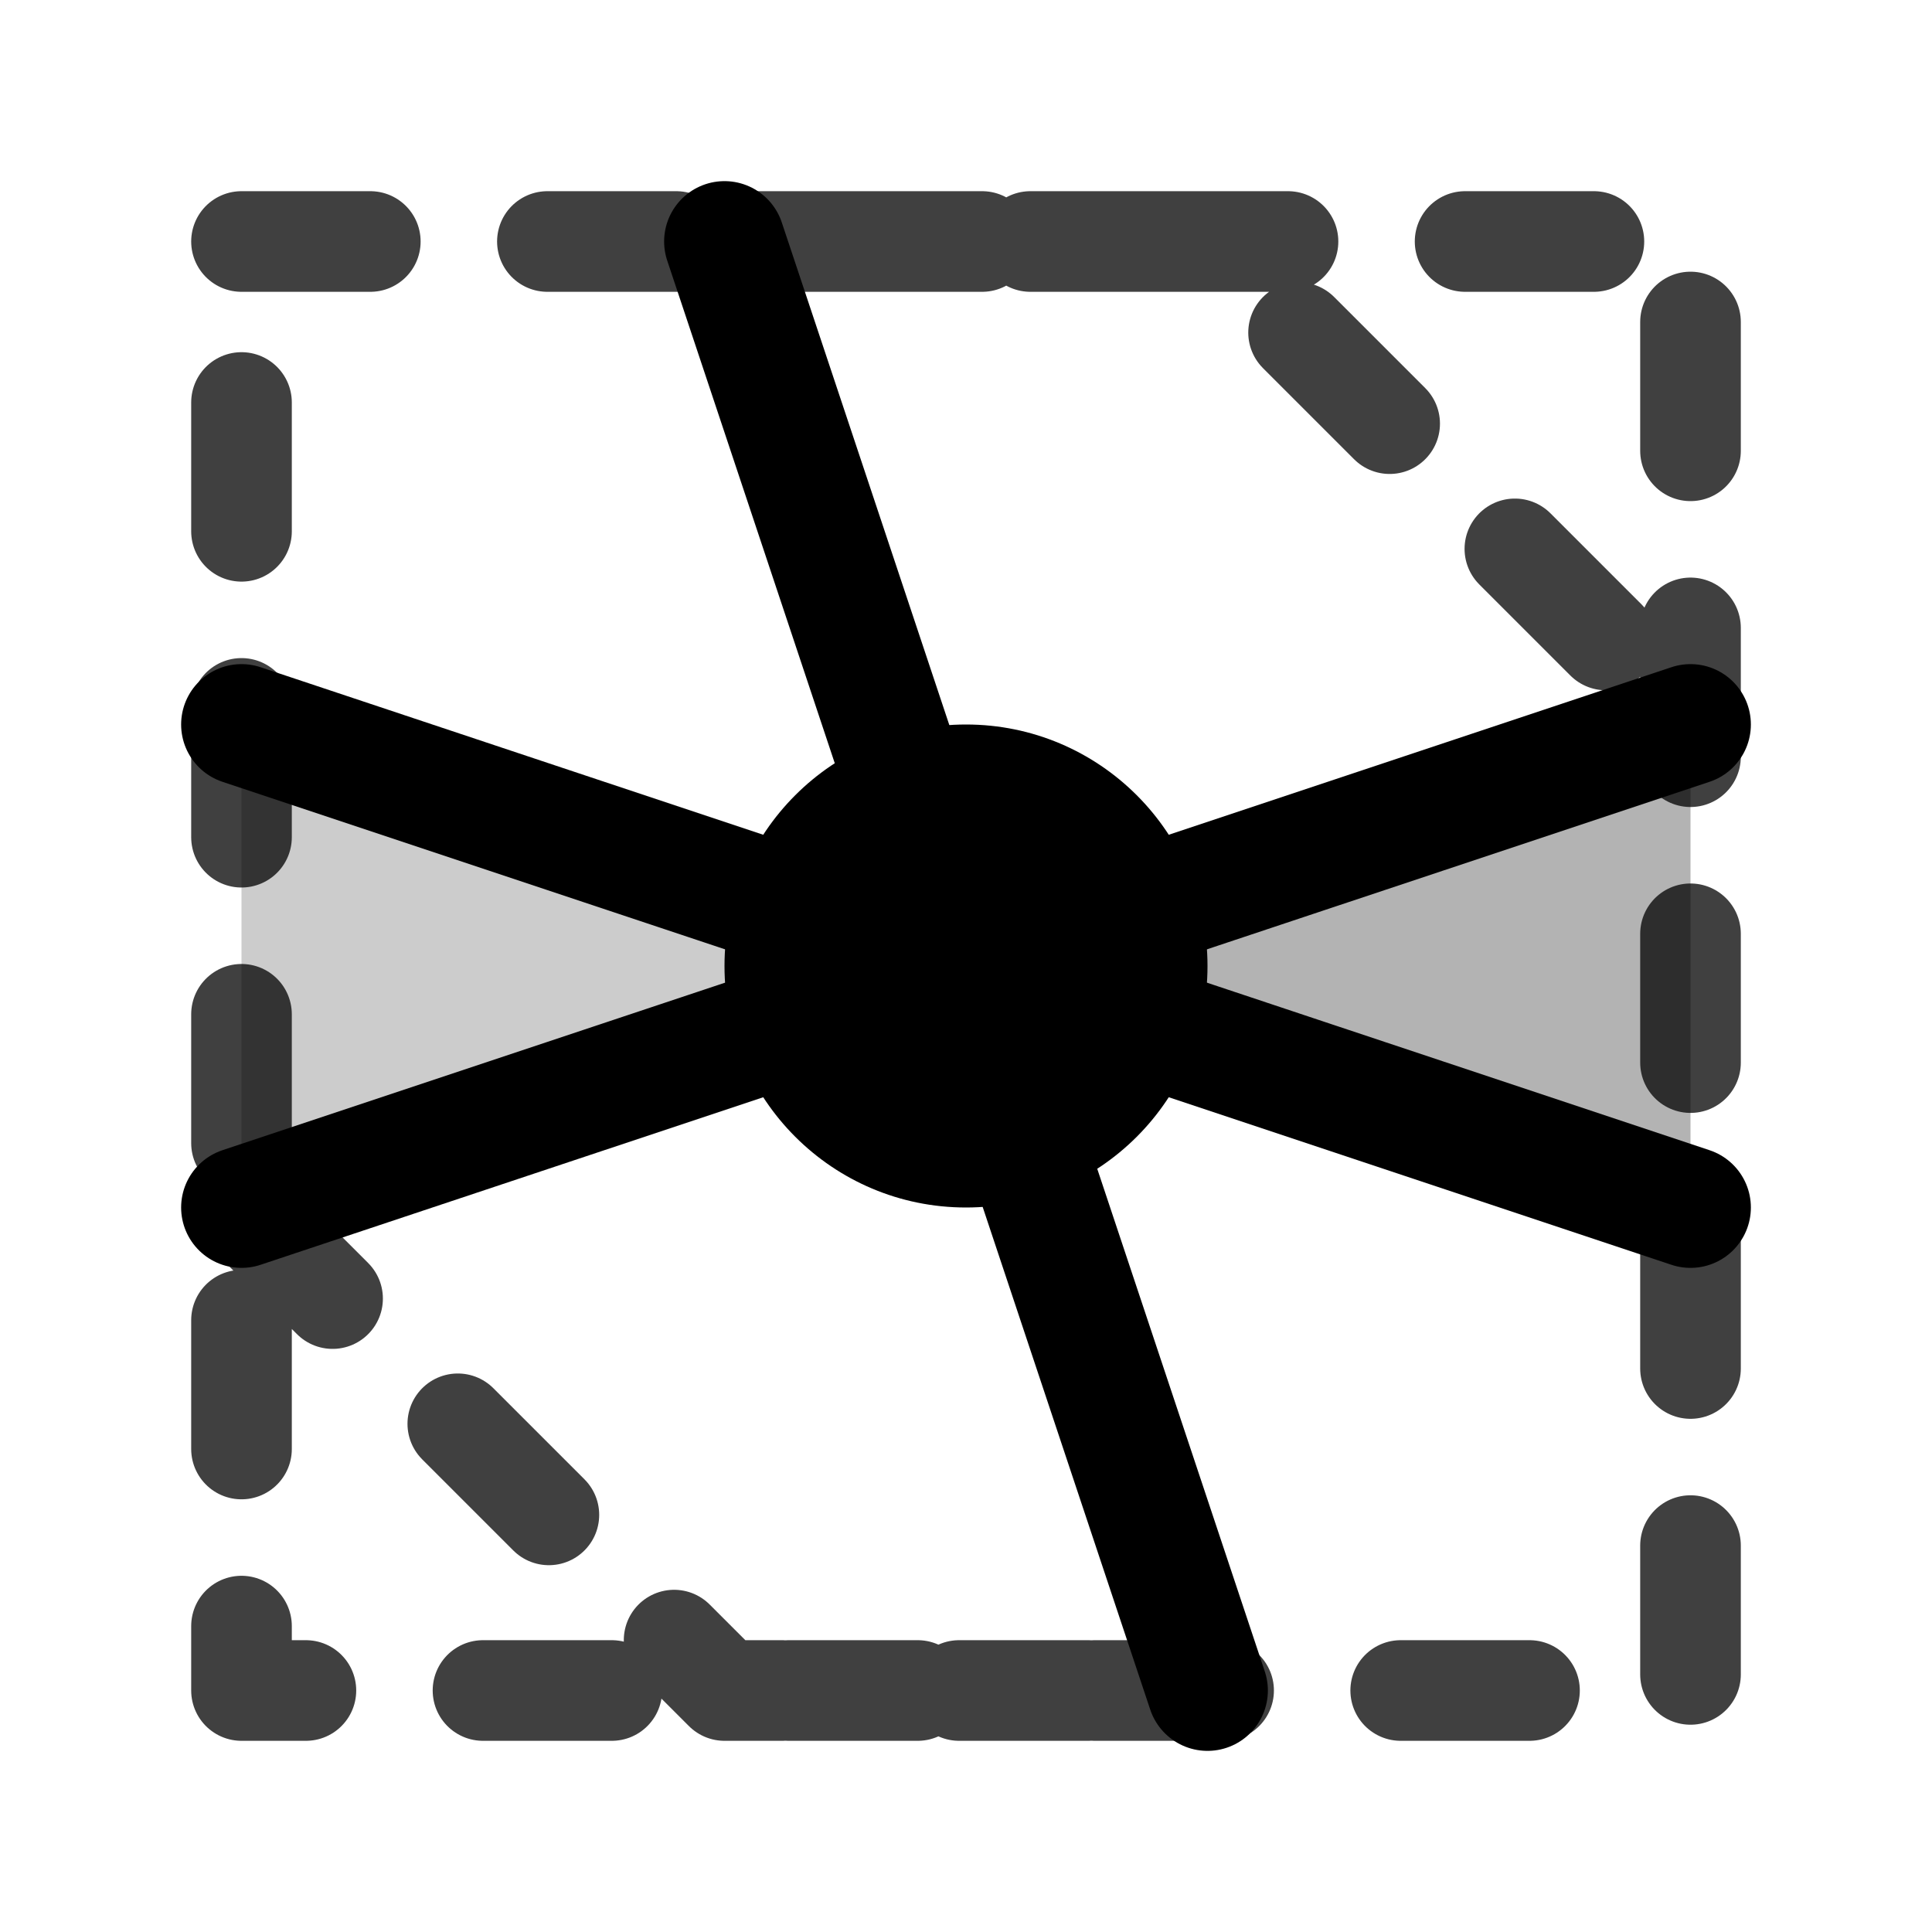
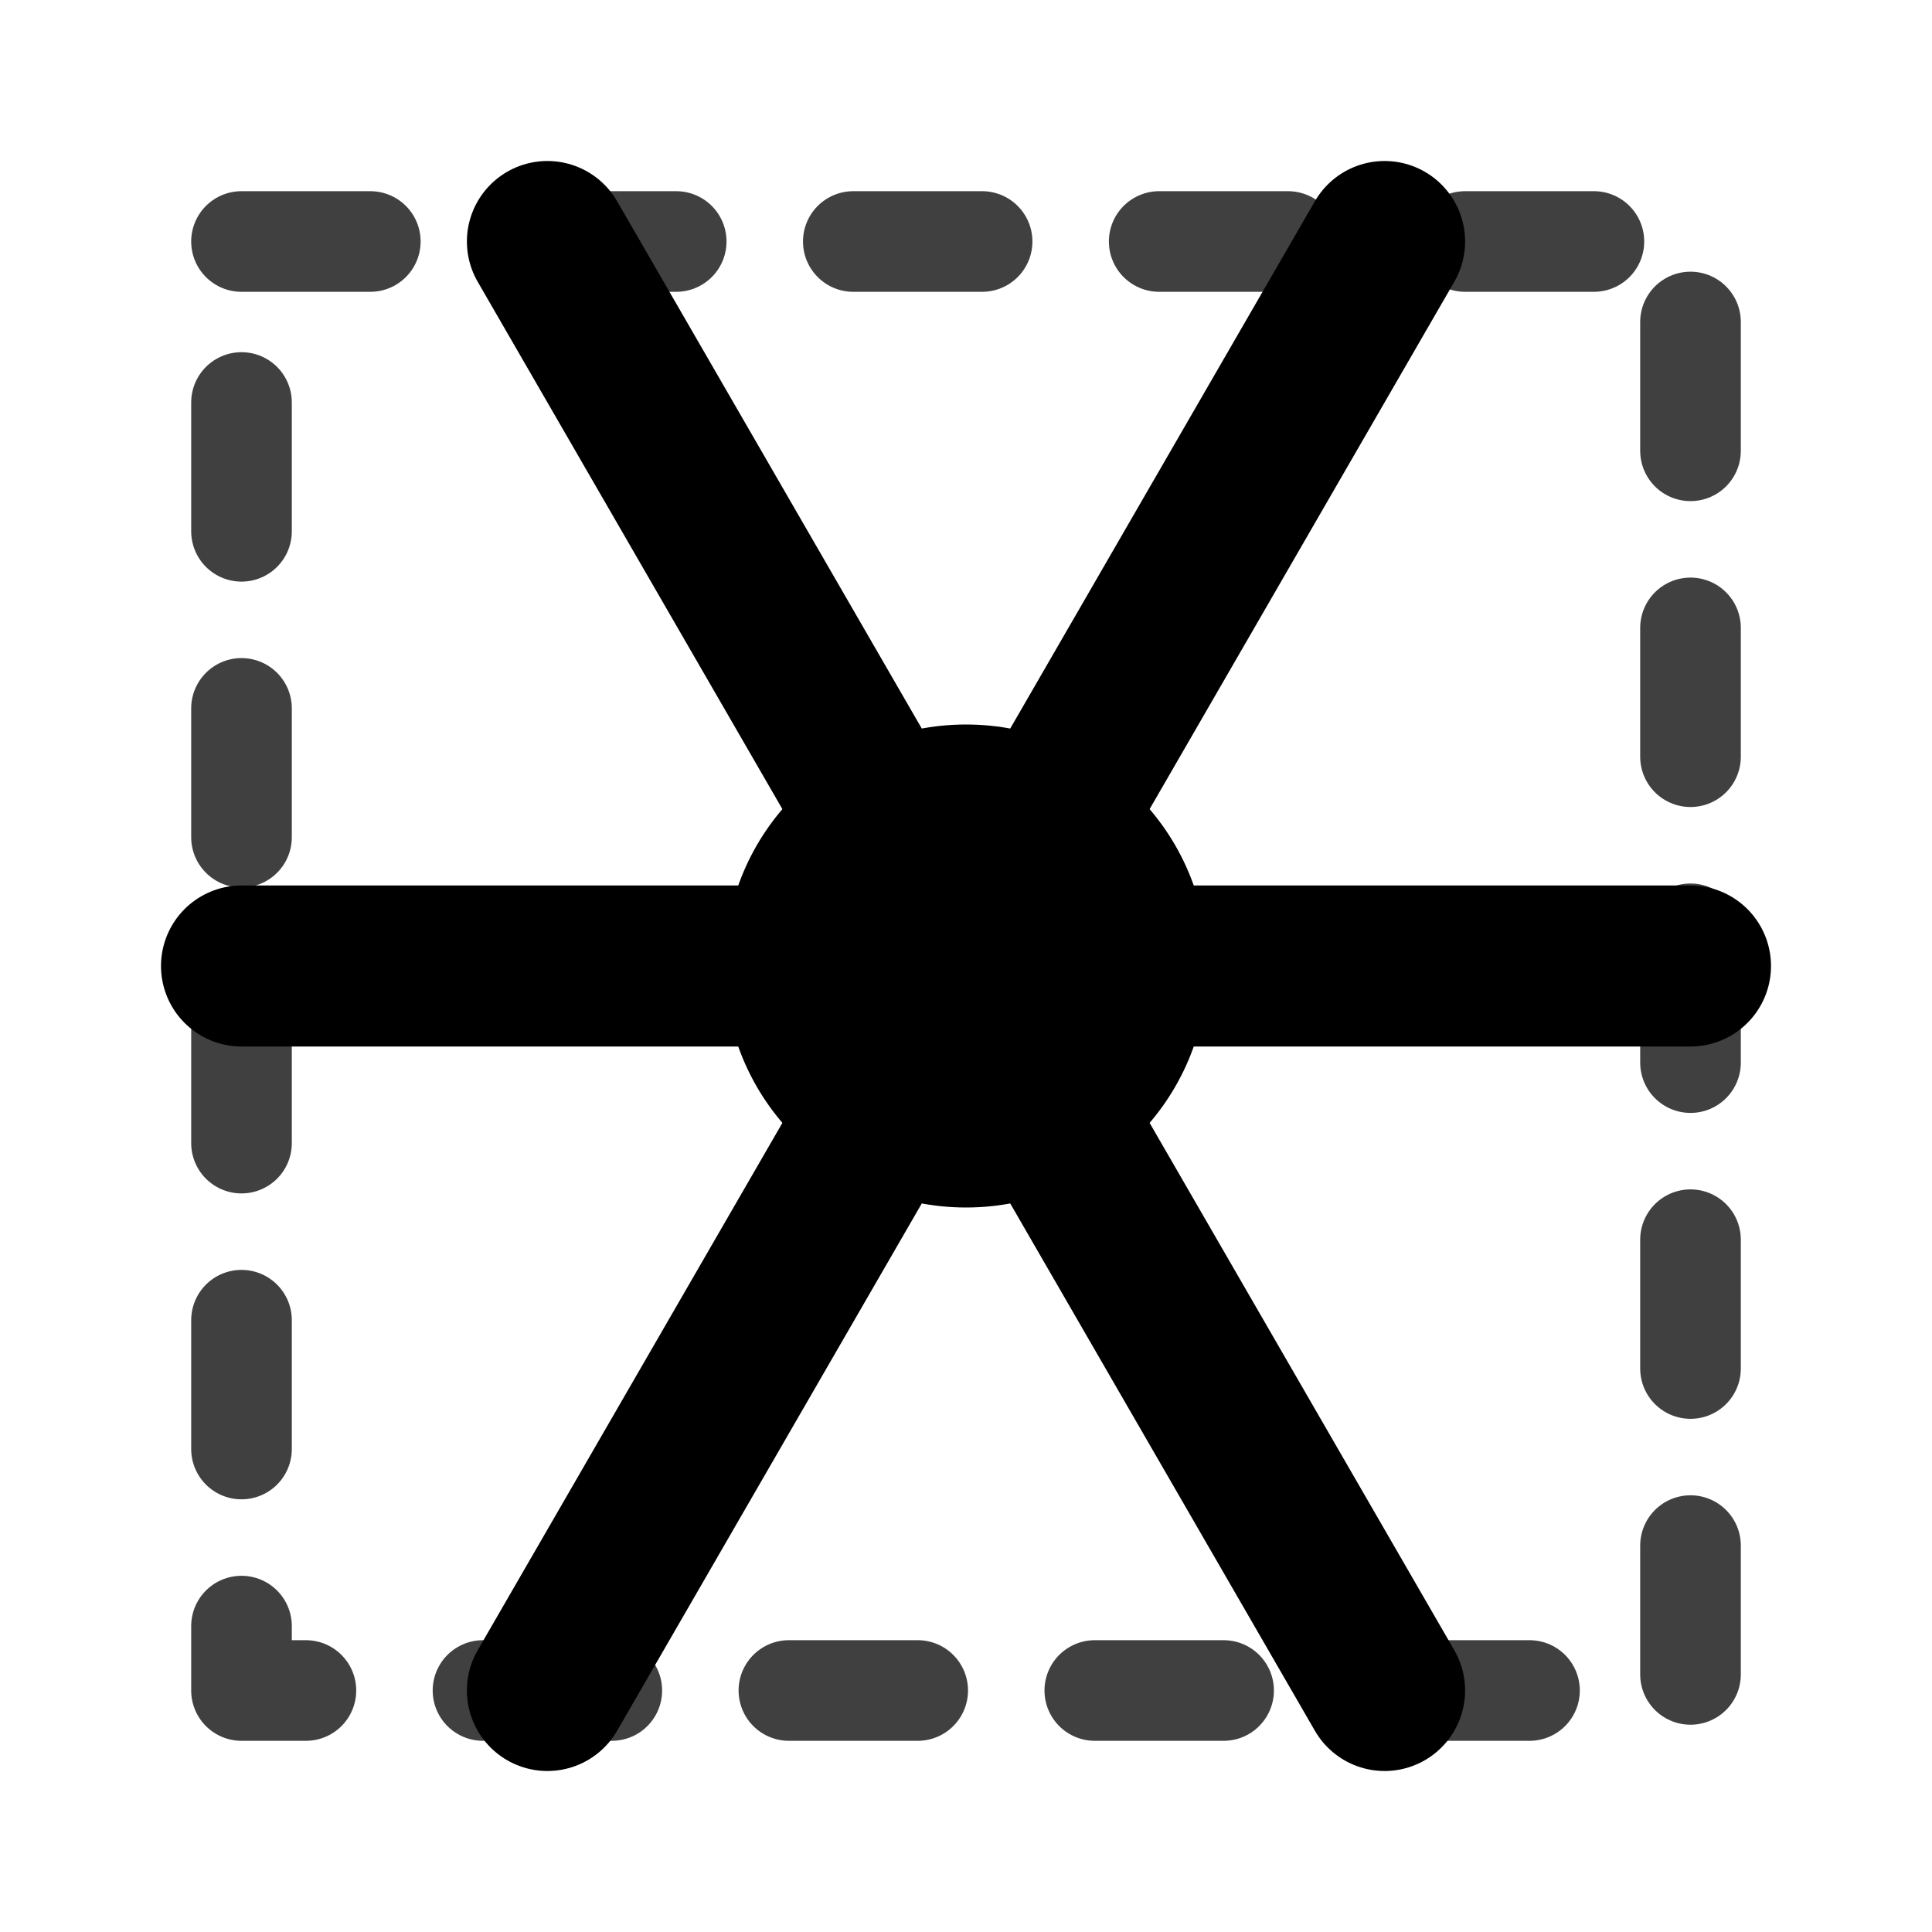
<svg xmlns="http://www.w3.org/2000/svg" width="24" height="24" viewBox="0 0 24 24" fill="none" stroke="currentColor" stroke-width="2" stroke-linecap="round" stroke-linejoin="round">
-   <path d="m3 9 9 3-9 3Z" fill="currentColor" fill-opacity=".2" stroke="none" />
-   <path d="m12 12 9-3v6Z" fill="currentColor" fill-opacity=".3" stroke="none" />
-   <path d="M3 3h18v18H3ZM9 3h6l6 6M3 15l6 6h6" stroke-width="1.25" stroke-dasharray="1.6 2.2" opacity=".75" />
-   <path d="m3 9 9 3-3-9M21 9l-9 3 9 3M3 15l9-3 3 9" stroke-width="1.5" />
+   <path d="M3 3h18v18H3Z" stroke-width="1.25" stroke-dasharray="1.6 2.2" opacity=".75" />
+   <path d="M3 12h18M6.8 3l10.4 18M17.2 3 6.8 21" />
  <circle cx="12" cy="12" r="3" fill="currentColor" stroke="none" />
</svg>
